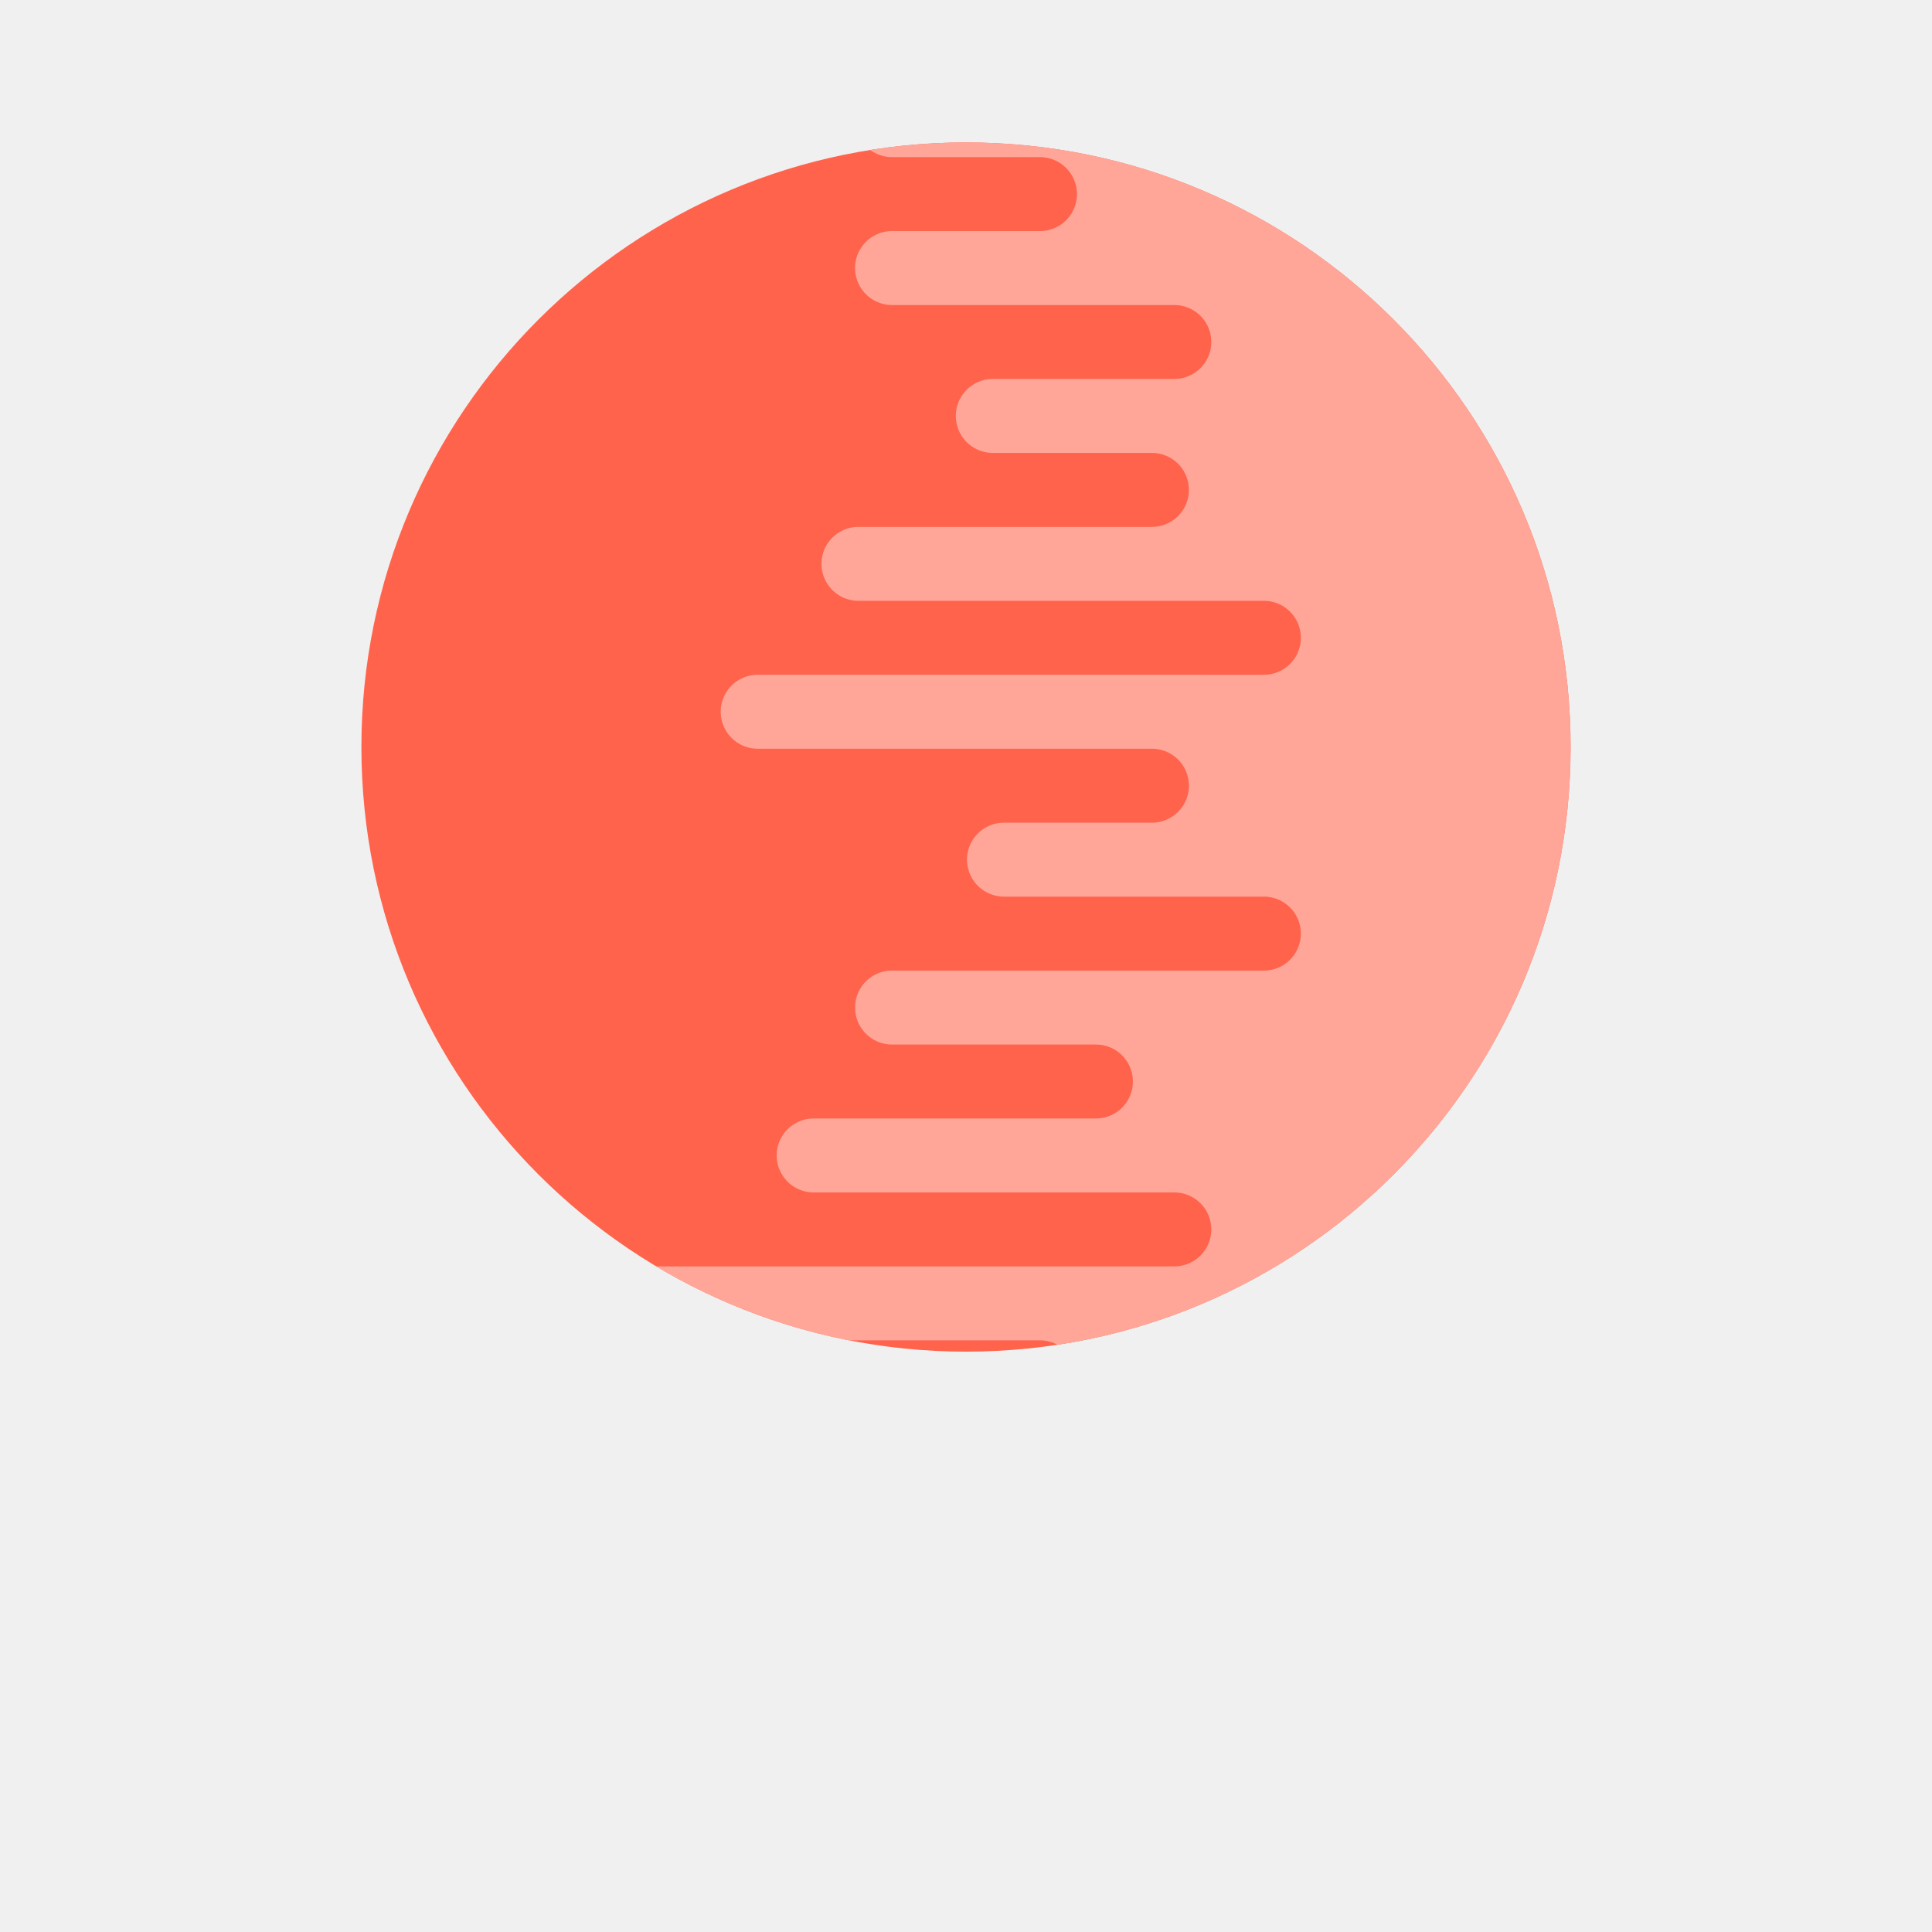
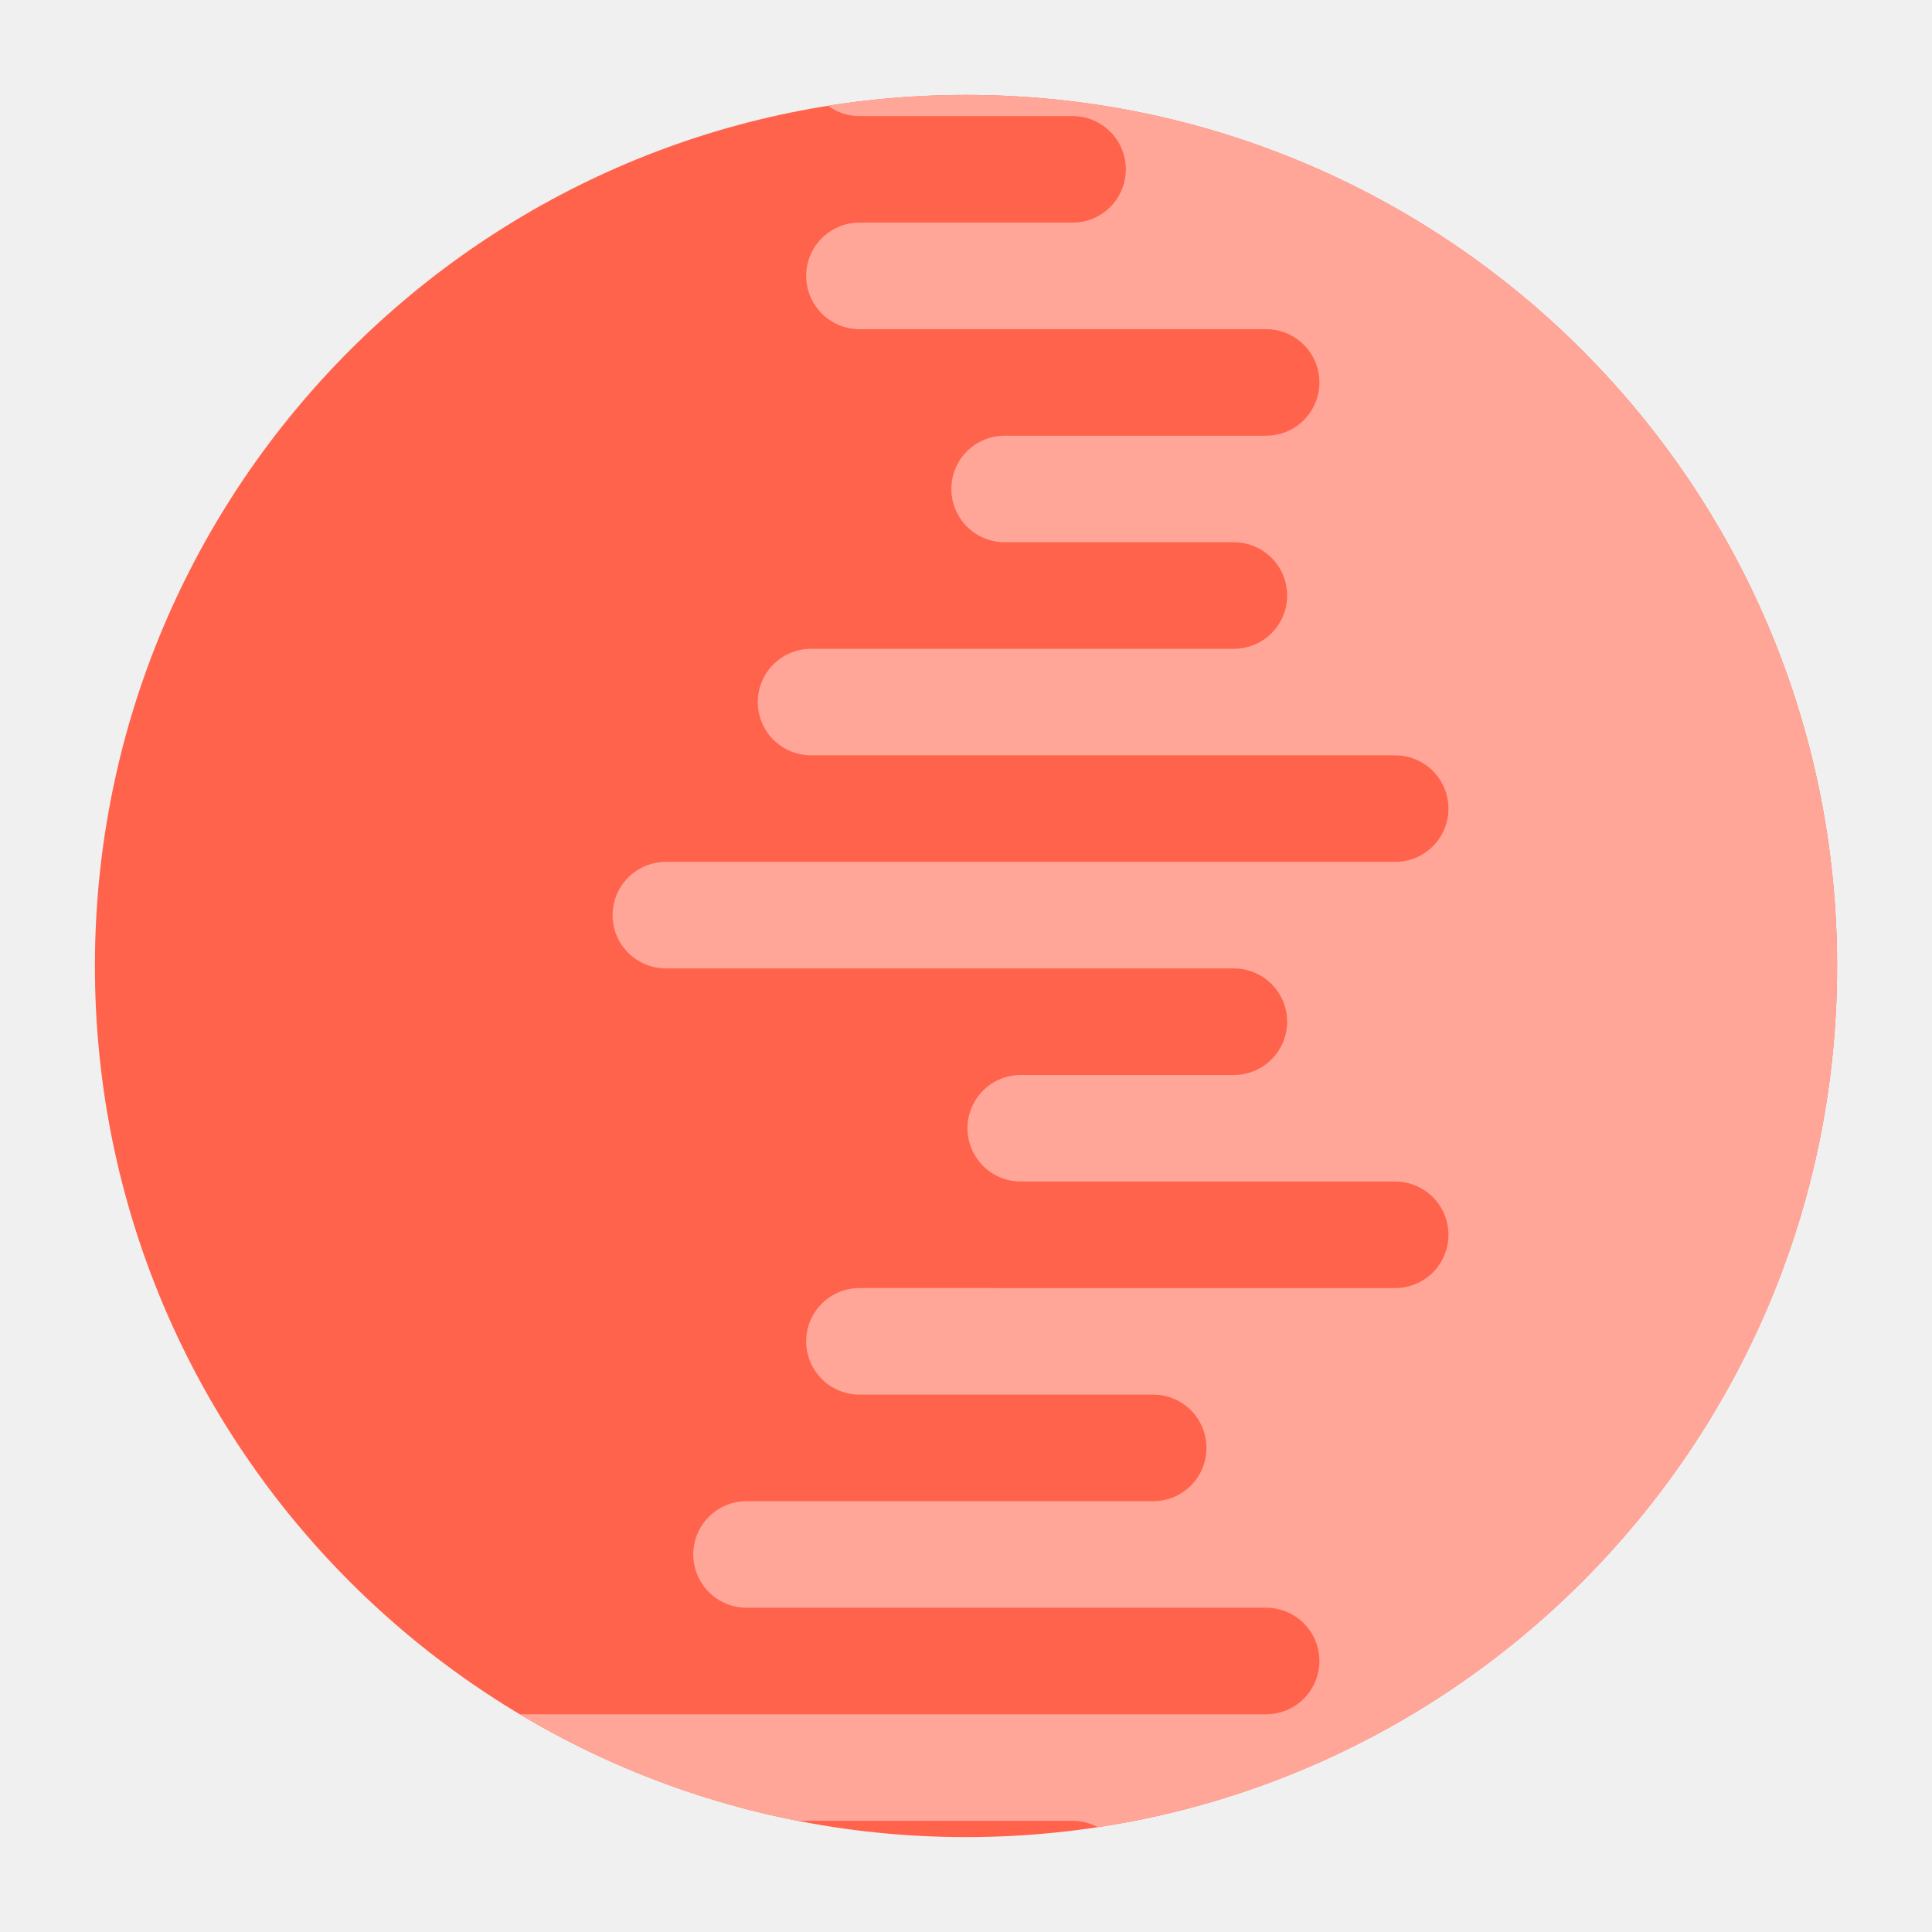
<svg xmlns="http://www.w3.org/2000/svg" width="300" height="300" viewBox="0 0 300 300" id="svg4282" version="1.1">
  <defs id="defs4284">
    <filter id="filter4342" style="color-interpolation-filters:sRGB">
      <feGaussianBlur id="feGaussianBlur4344" result="result0" in="SourceGraphic" stdDeviation="11.3" />
      <feDiffuseLighting id="feDiffuseLighting4346" result="result5" surfaceScale="4" diffuseConstant="1" lighting-color="#ffffff">
        <feDistantLight id="feDistantLight4348" azimuth="235" elevation="45" />
      </feDiffuseLighting>
      <feComposite id="feComposite4350" operator="arithmetic" result="fbSourceGraphic" in="result5" in2="SourceGraphic" k1="1.4" k2="0" k3="0" k4="0" />
      <feGaussianBlur id="feGaussianBlur4352" stdDeviation="6" in="fbSourceGraphic" result="result0" />
      <feSpecularLighting id="feSpecularLighting4354" in="result0" result="result1" lighting-color="#ffffff" surfaceScale="4" specularConstant="1" specularExponent="25">
        <feDistantLight id="feDistantLight4356" elevation="45" azimuth="235" />
      </feSpecularLighting>
      <feComposite id="feComposite4358" result="result4" in2="result1" in="fbSourceGraphic" operator="arithmetic" k2="1" k3="1" k1="0" k4="0" />
      <feComposite id="feComposite4360" in="result4" in2="SourceGraphic" result="result2" operator="in" />
    </filter>
    <filter id="filter4654" style="color-interpolation-filters:sRGB">
      <feGaussianBlur id="feGaussianBlur4656" result="blur" stdDeviation="6" in="SourceGraphic" />
      <feDiffuseLighting id="feDiffuseLighting4658" result="diffuse" lighting-color="#ffffff" surfaceScale="10" diffuseConstant="1">
        <feDistantLight id="feDistantLight4660" azimuth="235" elevation="25" />
      </feDiffuseLighting>
      <feComposite id="feComposite4662" result="composite1" k1="1" operator="arithmetic" in2="diffuse" in="diffuse" k2="0" k3="0" k4="0" />
      <feComposite id="feComposite4664" result="composite2" k3="1" operator="arithmetic" k1="1" in2="SourceGraphic" in="composite1" k2="0" k4="0" />
    </filter>
    <filter id="filter4858" style="color-interpolation-filters:sRGB">
      <feColorMatrix id="feColorMatrix4860" in="SourceGraphic" result="color" values="1 0 0 0 0 0 1 0 0 0 0 0 1 0 0 0 0 0 0.85 0" />
      <feGaussianBlur id="feGaussianBlur4862" result="blur" stdDeviation="7" in="SourceAlpha" />
      <feSpecularLighting id="feSpecularLighting4864" result="specular" lighting-color="#ffffff" surfaceScale="5" specularConstant="0.9" specularExponent="25" in="blur">
        <feDistantLight id="feDistantLight4866" azimuth="225" elevation="60" />
      </feSpecularLighting>
      <feComposite id="feComposite4868" result="composite1" operator="arithmetic" k2="1" k3="1" in2="SourceGraphic" in="specular" k1="0" k4="0" />
      <feComposite id="feComposite4870" result="composite2" operator="atop" in2="color" in="composite1" />
    </filter>
    <filter id="filter4898" style="color-interpolation-filters:sRGB" height="1.5" width="1.5" y="-0.25" x="-0.25">
      <feGaussianBlur id="feGaussianBlur4900" result="result1" stdDeviation="1" />
      <feComposite id="feComposite4902" operator="in" result="result4" in2="result1" in="result1" />
      <feGaussianBlur id="feGaussianBlur4904" in="result4" result="result6" stdDeviation="7" />
      <feComposite id="feComposite4906" result="result8" in2="result4" in="result6" operator="over" />
      <feComposite id="feComposite4908" in2="result8" in="result6" result="fbSourceGraphic" operator="in" />
      <feSpecularLighting id="feSpecularLighting4910" in="fbSourceGraphic" result="result1" lighting-color="#ffffff" surfaceScale="2.5" specularConstant="2" specularExponent="45">
        <fePointLight id="fePointLight4912" x="-5000" y="-10000" z="20000" />
      </feSpecularLighting>
      <feComposite id="feComposite4914" in2="fbSourceGraphic" in="result1" result="result2" operator="in" />
      <feComposite id="feComposite4916" in2="result2" in="fbSourceGraphic" result="result4" operator="arithmetic" k2="1.2" k3="1.5" k1="0" k4="0" />
      <feComposite id="feComposite4918" result="result9" in2="result4" operator="over" />
      <feBlend id="feBlend4920" in2="result9" mode="screen" />
    </filter>
    <clipPath id="clipPath5511" clipPathUnits="userSpaceOnUse">
      <ellipse ry="176.054" rx="176.054" cy="866.007" cx="1036.827" id="ellipse5513" style="opacity:1;fill:#520000;fill-opacity:1;stroke:none;stroke-width:5;stroke-linecap:butt;stroke-linejoin:miter;stroke-miterlimit:4;stroke-dasharray:none;stroke-dashoffset:0;stroke-opacity:1" />
    </clipPath>
    <clipPath id="clipPath5511-6" clipPathUnits="userSpaceOnUse">
      <ellipse ry="176.054" rx="176.054" cy="866.007" cx="1036.827" id="ellipse5513-4" style="opacity:1;fill:#520000;fill-opacity:1;stroke:none;stroke-width:5;stroke-linecap:butt;stroke-linejoin:miter;stroke-miterlimit:4;stroke-dasharray:none;stroke-dashoffset:0;stroke-opacity:1" />
    </clipPath>
    <clipPath id="clipPath5368" clipPathUnits="userSpaceOnUse">
      <circle style="opacity:1;fill:none;fill-opacity:1;stroke:#ffffff;stroke-width:5.4;stroke-linecap:butt;stroke-linejoin:miter;stroke-miterlimit:4;stroke-dasharray:none;stroke-dashoffset:0;stroke-opacity:1" id="circle5370" cx="2350" cy="1302.362" r="126.717" />
    </clipPath>
    <clipPath id="clipPath5867" clipPathUnits="userSpaceOnUse">
      <circle r="158.355" cy="864.911" cx="1824.737" id="circle5869" style="opacity:1;fill:none;fill-opacity:1;stroke:#ffffff;stroke-width:6.748;stroke-linecap:butt;stroke-linejoin:miter;stroke-miterlimit:4;stroke-dasharray:none;stroke-dashoffset:0;stroke-opacity:1" />
    </clipPath>
    <clipPath clipPathUnits="userSpaceOnUse" id="clipPath4225">
-       <path style="color:#000000;clip-rule:nonzero;display:inline;overflow:visible;visibility:visible;opacity:1;isolation:auto;mix-blend-mode:normal;color-interpolation:sRGB;color-interpolation-filters:linearRGB;solid-color:#000000;solid-opacity:1;fill:#f85054;fill-opacity:1;fill-rule:nonzero;stroke:#000000;stroke-width:0.367;stroke-linecap:butt;stroke-linejoin:miter;stroke-miterlimit:4;stroke-dasharray:none;stroke-dashoffset:0;stroke-opacity:1;color-rendering:auto;image-rendering:auto;shape-rendering:auto;text-rendering:auto;enable-background:accumulate" d="m 1827.939,32.955 c -2.36,0 -4.541,1.259 -5.721,3.303 -1.18,2.044 -1.18,4.562 0,6.606 1.18,2.044 3.361,3.302 5.721,3.302 l 26.422,0 c 2.36,0 4.541,1.259 5.721,3.303 1.18,2.044 1.18,4.562 0,6.606 -1.18,2.044 -3.361,3.303 -5.721,3.303 l -26.422,0 c -2.36,-0.003 -4.541,1.256 -5.721,3.3 -1.18,2.044 -1.18,4.562 0,6.606 1.18,2.043 3.361,3.303 5.721,3.303 l 26.422,0 c 2.36,0 4.541,1.259 5.721,3.302 1.18,2.044 1.18,4.562 0,6.606 -1.18,2.044 -3.361,3.303 -5.721,3.303 l -26.422,-0.003 c -2.36,-0.003 -4.541,1.257 -5.721,3.301 -1.18,2.044 -1.18,4.562 0,6.606 1.18,2.044 3.361,3.303 5.721,3.303 l 50.422,0 c 2.36,0 4.541,1.259 5.721,3.303 1.18,2.044 1.18,4.562 0,6.606 -1.18,2.044 -3.361,3.302 -5.721,3.302 l -32.422,-0.003 c -2.36,-0.003 -4.541,1.258 -5.721,3.302 -1.18,2.044 -1.18,4.562 0,6.605 1.18,2.044 3.361,3.303 5.721,3.303 l 28.422,0 c 2.36,0 4.541,1.259 5.721,3.303 1.18,2.044 1.18,4.562 0,6.606 -1.18,2.044 -3.361,3.303 -5.721,3.303 l -52.422,-0.002 c -2.36,-0.002 -4.541,1.258 -5.721,3.301 -1.18,2.044 -1.18,4.562 0,6.606 1.18,2.044 3.361,3.303 5.721,3.303 l 72.422,0 c 2.36,0 4.541,1.259 5.721,3.303 1.18,2.044 1.18,4.562 0,6.606 -1.18,2.044 -3.361,3.303 -5.721,3.303 l -90.422,-0.002 c -2.36,-0.002 -4.541,1.258 -5.721,3.301 -1.18,2.044 -1.18,4.562 0,6.606 1.18,2.044 3.361,3.303 5.721,3.303 l 70.422,0 c 2.36,0 4.541,1.259 5.721,3.303 1.18,2.044 1.18,4.562 0,6.606 -1.18,2.044 -3.361,3.303 -5.721,3.303 l -26.422,-0.002 c -2.36,-0.002 -4.541,1.258 -5.721,3.301 -1.18,2.044 -1.18,4.562 0,6.606 1.18,2.044 3.361,3.303 5.721,3.303 l 46.422,0 c 2.36,0 4.541,1.259 5.721,3.303 1.18,2.044 1.18,4.562 0,6.606 -1.18,2.044 -3.361,3.303 -5.721,3.303 l -66.422,-0.002 c -2.36,-0.002 -4.541,1.258 -5.721,3.301 -1.18,2.044 -1.18,4.562 0,6.606 1.18,2.044 3.361,3.303 5.721,3.303 l 36.422,0 c 2.36,0 4.541,1.259 5.721,3.303 1.18,2.044 1.18,4.562 0,6.606 -1.18,2.044 -3.361,3.303 -5.721,3.303 l -50.422,-0.002 c -2.36,-0.002 -4.541,1.258 -5.721,3.301 -1.18,2.044 -1.18,4.562 0,6.606 1.18,2.044 3.361,3.303 5.721,3.303 l 64.422,0 c 2.36,0 4.541,1.259 5.721,3.303 1.18,2.044 1.18,4.562 0,6.606 -1.18,2.044 -3.361,3.303 -5.721,3.303 l -110.422,-0.002 c -2.36,-0.002 -4.541,1.258 -5.721,3.301 -1.18,2.044 -1.18,4.562 0,6.606 1.18,2.044 3.361,3.303 5.721,3.303 l 86.422,0 c 2.36,0 4.541,1.259 5.721,3.303 1.18,2.044 1.18,4.562 0,6.606 -1.18,2.044 -3.361,3.303 -5.721,3.303 l -26.422,-0.002 c -2.36,-0.002 -4.541,1.258 -5.721,3.301 -1.18,2.044 -1.18,4.562 0,6.606 1.18,2.044 3.361,3.303 5.721,3.303 l 26.422,0 c 2.36,0 4.541,1.259 5.721,3.303 1.18,2.044 1.18,4.562 0,6.606 -1.18,2.044 -3.361,3.303 -5.721,3.303 l -26.422,-0.002 c -2.36,-0.002 -4.541,1.258 -5.721,3.301 -1.18,2.044 -1.18,4.562 0,6.606 1.18,2.044 3.361,3.303 5.721,3.303 l 26.422,0 c 2.36,0 4.541,1.259 5.721,3.303 1.18,2.044 1.18,4.562 0,6.606 -1.18,2.044 -3.361,3.303 -5.721,3.303 l -26.422,-0.002 c -2.36,-0.002 -4.541,1.258 -5.721,3.301 -1.18,2.044 -1.18,4.562 0,6.606 1.18,2.044 3.361,3.303 5.721,3.303 l 26.422,0 c 2.36,0 4.541,1.259 5.721,3.303 1.18,2.044 1.18,4.562 0,6.606 -1.18,2.044 -3.361,3.303 -5.721,3.303 l -26.422,-0.002 c -2.36,-0.002 -4.541,1.258 -5.721,3.301 -1.18,2.044 -1.18,4.562 0,6.606 1.18,2.044 3.361,3.303 5.721,3.303 l 26.422,0 c 2.36,0 4.541,1.259 5.721,3.303 1.18,2.044 1.18,4.562 0,6.606 -1.18,2.044 -3.361,3.303 -5.721,3.303 l -26.422,-0.002 c -2.36,-0.002 -4.541,1.258 -5.721,3.301 -1.18,2.044 -1.18,4.562 0,6.606 1.18,2.044 3.361,3.303 5.721,3.303 l 26.422,0 c 2.36,0 4.541,1.259 5.721,3.303 1.18,2.044 1.18,4.562 0,6.606 -1.18,2.044 -3.361,3.303 -5.721,3.303 l -26.422,0 -3.503,11.124 162,0 0,-407.408 z" id="path4227" />
+       <path style="color:#000000;clip-rule:nonzero;display:inline;overflow:visible;visibility:visible;opacity:1;isolation:auto;mix-blend-mode:normal;color-interpolation:sRGB;color-interpolation-filters:linearRGB;solid-color:#000000;solid-opacity:1;fill:#f85054;fill-opacity:1;fill-rule:nonzero;stroke:#000000;stroke-width:0.367;stroke-linecap:butt;stroke-linejoin:miter;stroke-miterlimit:4;stroke-dasharray:none;stroke-dashoffset:0;stroke-opacity:1;color-rendering:auto;image-rendering:auto;shape-rendering:auto;text-rendering:auto;enable-background:accumulate" d="m 1827.939,32.955 c -2.36,0 -4.541,1.259 -5.721,3.303 -1.18,2.044 -1.18,4.562 0,6.606 1.18,2.044 3.361,3.302 5.721,3.302 h 26.422 c 2.36,0 4.541,1.259 5.721,3.303 1.18,2.044 1.18,4.562 0,6.606 -1.18,2.044 -3.361,3.303 -5.721,3.303 h -26.422 c -2.36,-0.003 -4.541,1.256 -5.721,3.3 -1.18,2.044 -1.18,4.562 0,6.606 1.18,2.043 3.361,3.303 5.721,3.303 h 26.422 c 2.36,0 4.541,1.259 5.721,3.302 1.18,2.044 1.18,4.562 0,6.606 -1.18,2.044 -3.361,3.303 -5.721,3.303 l -26.422,-0.003 c -2.36,-0.003 -4.541,1.257 -5.721,3.301 -1.18,2.044 -1.18,4.562 0,6.606 1.18,2.044 3.361,3.303 5.721,3.303 h 50.422 c 2.36,0 4.541,1.259 5.721,3.303 1.18,2.044 1.18,4.562 0,6.606 -1.18,2.044 -3.361,3.302 -5.721,3.302 l -32.422,-0.003 c -2.36,-0.003 -4.541,1.258 -5.721,3.302 -1.18,2.044 -1.18,4.562 0,6.605 1.18,2.044 3.361,3.303 5.721,3.303 h 28.422 c 2.36,0 4.541,1.259 5.721,3.303 1.18,2.044 1.18,4.562 0,6.606 -1.18,2.044 -3.361,3.303 -5.721,3.303 l -52.422,-0.002 c -2.36,-0.002 -4.541,1.258 -5.721,3.301 -1.18,2.044 -1.18,4.562 0,6.606 1.18,2.044 3.361,3.303 5.721,3.303 h 72.422 c 2.36,0 4.541,1.259 5.721,3.303 1.18,2.044 1.18,4.562 0,6.606 -1.18,2.044 -3.361,3.303 -5.721,3.303 l -90.422,-0.002 c -2.36,-0.002 -4.541,1.258 -5.721,3.301 -1.18,2.044 -1.18,4.562 0,6.606 1.18,2.044 3.361,3.303 5.721,3.303 h 70.422 c 2.36,0 4.541,1.259 5.721,3.303 1.18,2.044 1.18,4.562 0,6.606 -1.18,2.044 -3.361,3.303 -5.721,3.303 l -26.422,-0.002 c -2.36,-0.002 -4.541,1.258 -5.721,3.301 -1.18,2.044 -1.18,4.562 0,6.606 1.18,2.044 3.361,3.303 5.721,3.303 h 46.422 c 2.36,0 4.541,1.259 5.721,3.303 1.18,2.044 1.18,4.562 0,6.606 -1.18,2.044 -3.361,3.303 -5.721,3.303 l -66.422,-0.002 c -2.36,-0.002 -4.541,1.258 -5.721,3.301 -1.18,2.044 -1.18,4.562 0,6.606 1.18,2.044 3.361,3.303 5.721,3.303 h 36.422 c 2.36,0 4.541,1.259 5.721,3.303 1.18,2.044 1.18,4.562 0,6.606 -1.18,2.044 -3.361,3.303 -5.721,3.303 l -50.422,-0.002 c -2.36,-0.002 -4.541,1.258 -5.721,3.301 -1.18,2.044 -1.18,4.562 0,6.606 1.18,2.044 3.361,3.303 5.721,3.303 h 64.422 c 2.36,0 4.541,1.259 5.721,3.303 1.18,2.044 1.18,4.562 0,6.606 -1.18,2.044 -3.361,3.303 -5.721,3.303 l -110.422,-0.002 c -2.36,-0.002 -4.541,1.258 -5.721,3.301 -1.18,2.044 -1.18,4.562 0,6.606 1.18,2.044 3.361,3.303 5.721,3.303 h 86.422 c 2.36,0 4.541,1.259 5.721,3.303 1.18,2.044 1.18,4.562 0,6.606 -1.18,2.044 -3.361,3.303 -5.721,3.303 l -26.422,-0.002 c -2.36,-0.002 -4.541,1.258 -5.721,3.301 -1.18,2.044 -1.18,4.562 0,6.606 1.18,2.044 3.361,3.303 5.721,3.303 h 26.422 c 2.36,0 4.541,1.259 5.721,3.303 1.18,2.044 1.18,4.562 0,6.606 -1.18,2.044 -3.361,3.303 -5.721,3.303 l -26.422,-0.002 c -2.36,-0.002 -4.541,1.258 -5.721,3.301 -1.18,2.044 -1.18,4.562 0,6.606 1.18,2.044 3.361,3.303 5.721,3.303 h 26.422 c 2.36,0 4.541,1.259 5.721,3.303 1.18,2.044 1.18,4.562 0,6.606 -1.18,2.044 -3.361,3.303 -5.721,3.303 l -26.422,-0.002 c -2.36,-0.002 -4.541,1.258 -5.721,3.301 -1.18,2.044 -1.18,4.562 0,6.606 1.18,2.044 3.361,3.303 5.721,3.303 h 26.422 c 2.36,0 4.541,1.259 5.721,3.303 1.18,2.044 1.18,4.562 0,6.606 -1.18,2.044 -3.361,3.303 -5.721,3.303 l -26.422,-0.002 c -2.36,-0.002 -4.541,1.258 -5.721,3.301 -1.18,2.044 -1.18,4.562 0,6.606 1.18,2.044 3.361,3.303 5.721,3.303 h 26.422 c 2.36,0 4.541,1.259 5.721,3.303 1.18,2.044 1.18,4.562 0,6.606 -1.18,2.044 -3.361,3.303 -5.721,3.303 l -26.422,-0.002 c -2.36,-0.002 -4.541,1.258 -5.721,3.301 -1.18,2.044 -1.18,4.562 0,6.606 1.18,2.044 3.361,3.303 5.721,3.303 h 26.422 c 2.36,0 4.541,1.259 5.721,3.303 1.18,2.044 1.18,4.562 0,6.606 -1.18,2.044 -3.361,3.303 -5.721,3.303 h -26.422 l -3.503,11.124 h 162 V 32.955 Z" id="path4227" />
    </clipPath>
  </defs>
  <g id="layer1" transform="translate(0,-752.3621)">
-     <g id="g4822" transform="matrix(0.8692796,0,0,0.8692796,17.94419,85.62106)">
+     <g id="g4822" transform="matrix(1.25243,0,0,1.25243,-40.26169,-225.3855)">
      <path id="path4201" d="m 259.914,900.448 a 108,108 0 0 1 -108,108 A 108,108 0 0 1 43.914,900.448 108,108 0 0 1 151.914,792.448 a 108,108 0 0 1 108,108 z" style="color:#000000;clip-rule:nonzero;display:inline;overflow:visible;visibility:visible;opacity:1;isolation:auto;mix-blend-mode:normal;color-interpolation:sRGB;color-interpolation-filters:linearRGB;solid-color:#000000;solid-opacity:1;fill:#ff634c;fill-opacity:1;fill-rule:nonzero;stroke:none;stroke-width:2;stroke-linecap:butt;stroke-linejoin:miter;stroke-miterlimit:4;stroke-dasharray:none;stroke-dashoffset:0;stroke-opacity:1;color-rendering:auto;image-rendering:auto;shape-rendering:auto;text-rendering:auto;enable-background:accumulate" />
      <path clip-path="url(#clipPath4225)" style="color:#000000;clip-rule:nonzero;display:inline;overflow:visible;visibility:visible;opacity:1;isolation:auto;mix-blend-mode:normal;color-interpolation:sRGB;color-interpolation-filters:linearRGB;solid-color:#000000;solid-opacity:1;fill:#ffa699;fill-opacity:1;fill-rule:nonzero;stroke:none;stroke-width:2;stroke-linecap:butt;stroke-linejoin:miter;stroke-miterlimit:4;stroke-dasharray:none;stroke-dashoffset:0;stroke-opacity:1;color-rendering:auto;image-rendering:auto;shape-rendering:auto;text-rendering:auto;enable-background:accumulate" d="m 1949.151,177.962 a 108,108 0 0 1 -108,108 108,108 0 0 1 -108,-108 108,108 0 0 1 108,-108 108,108 0 0 1 108,108 z" id="path4203" transform="translate(-1689.236,722.486)" />
    </g>
  </g>
</svg>
